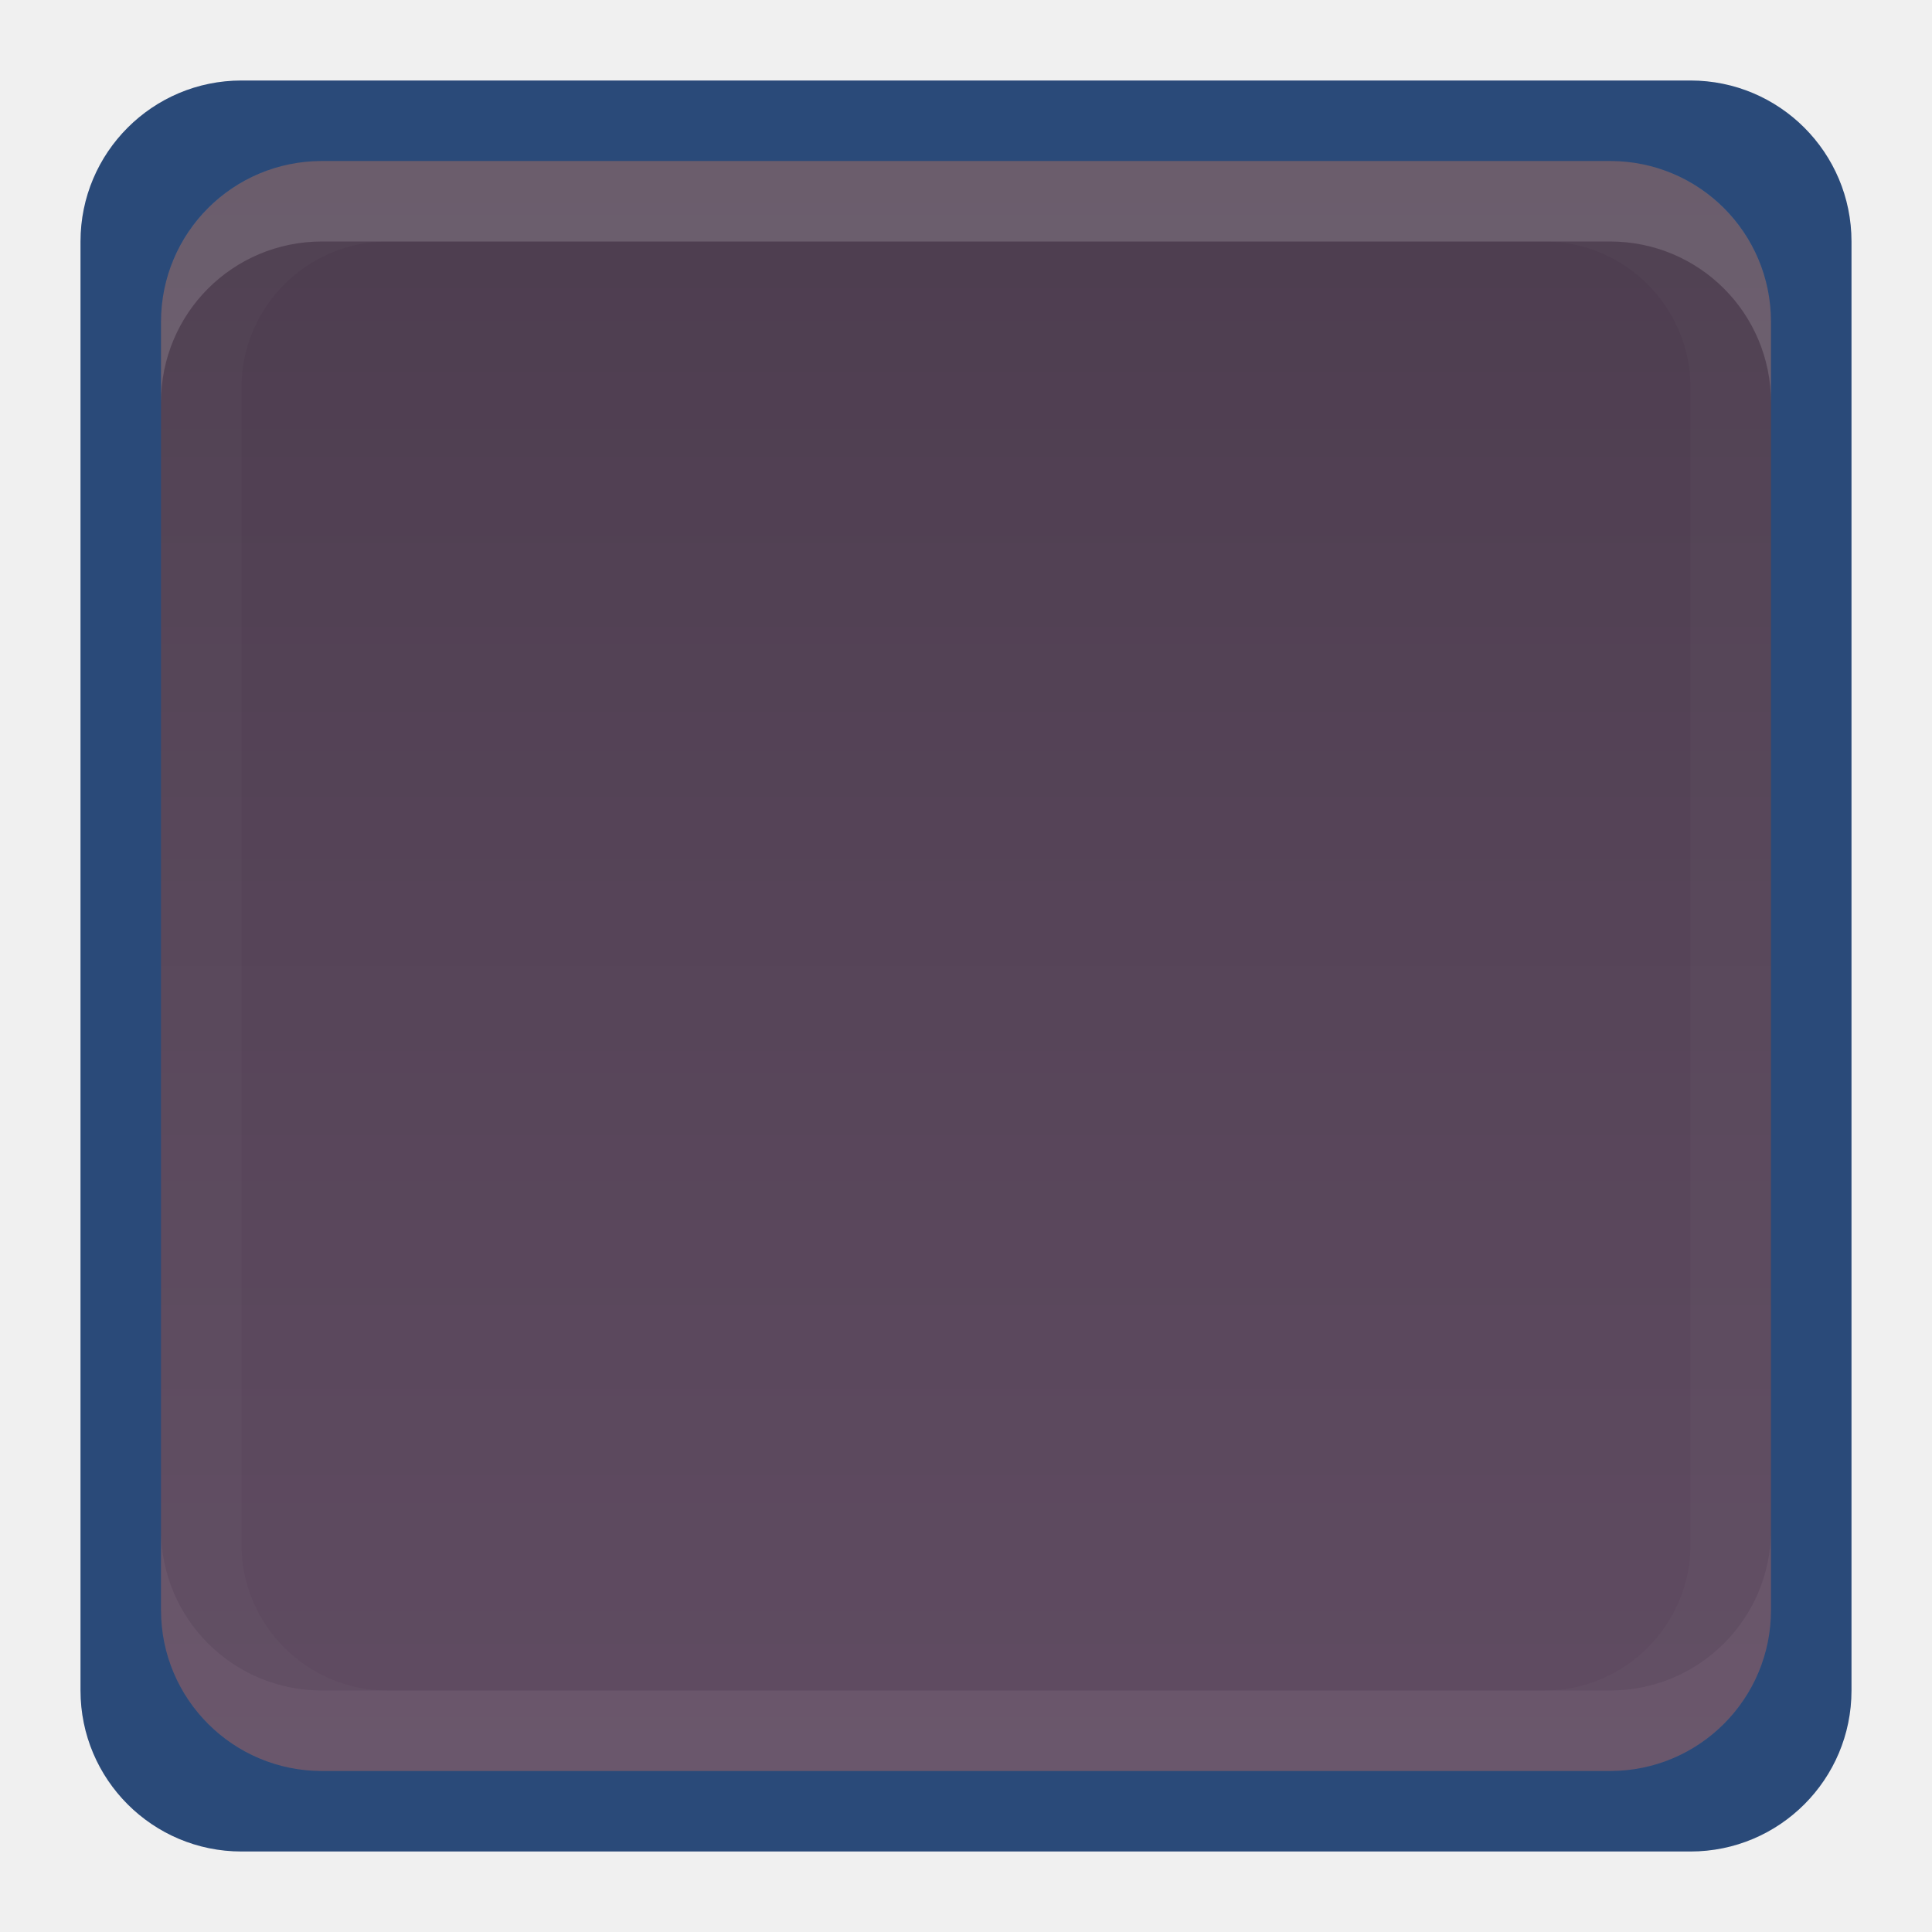
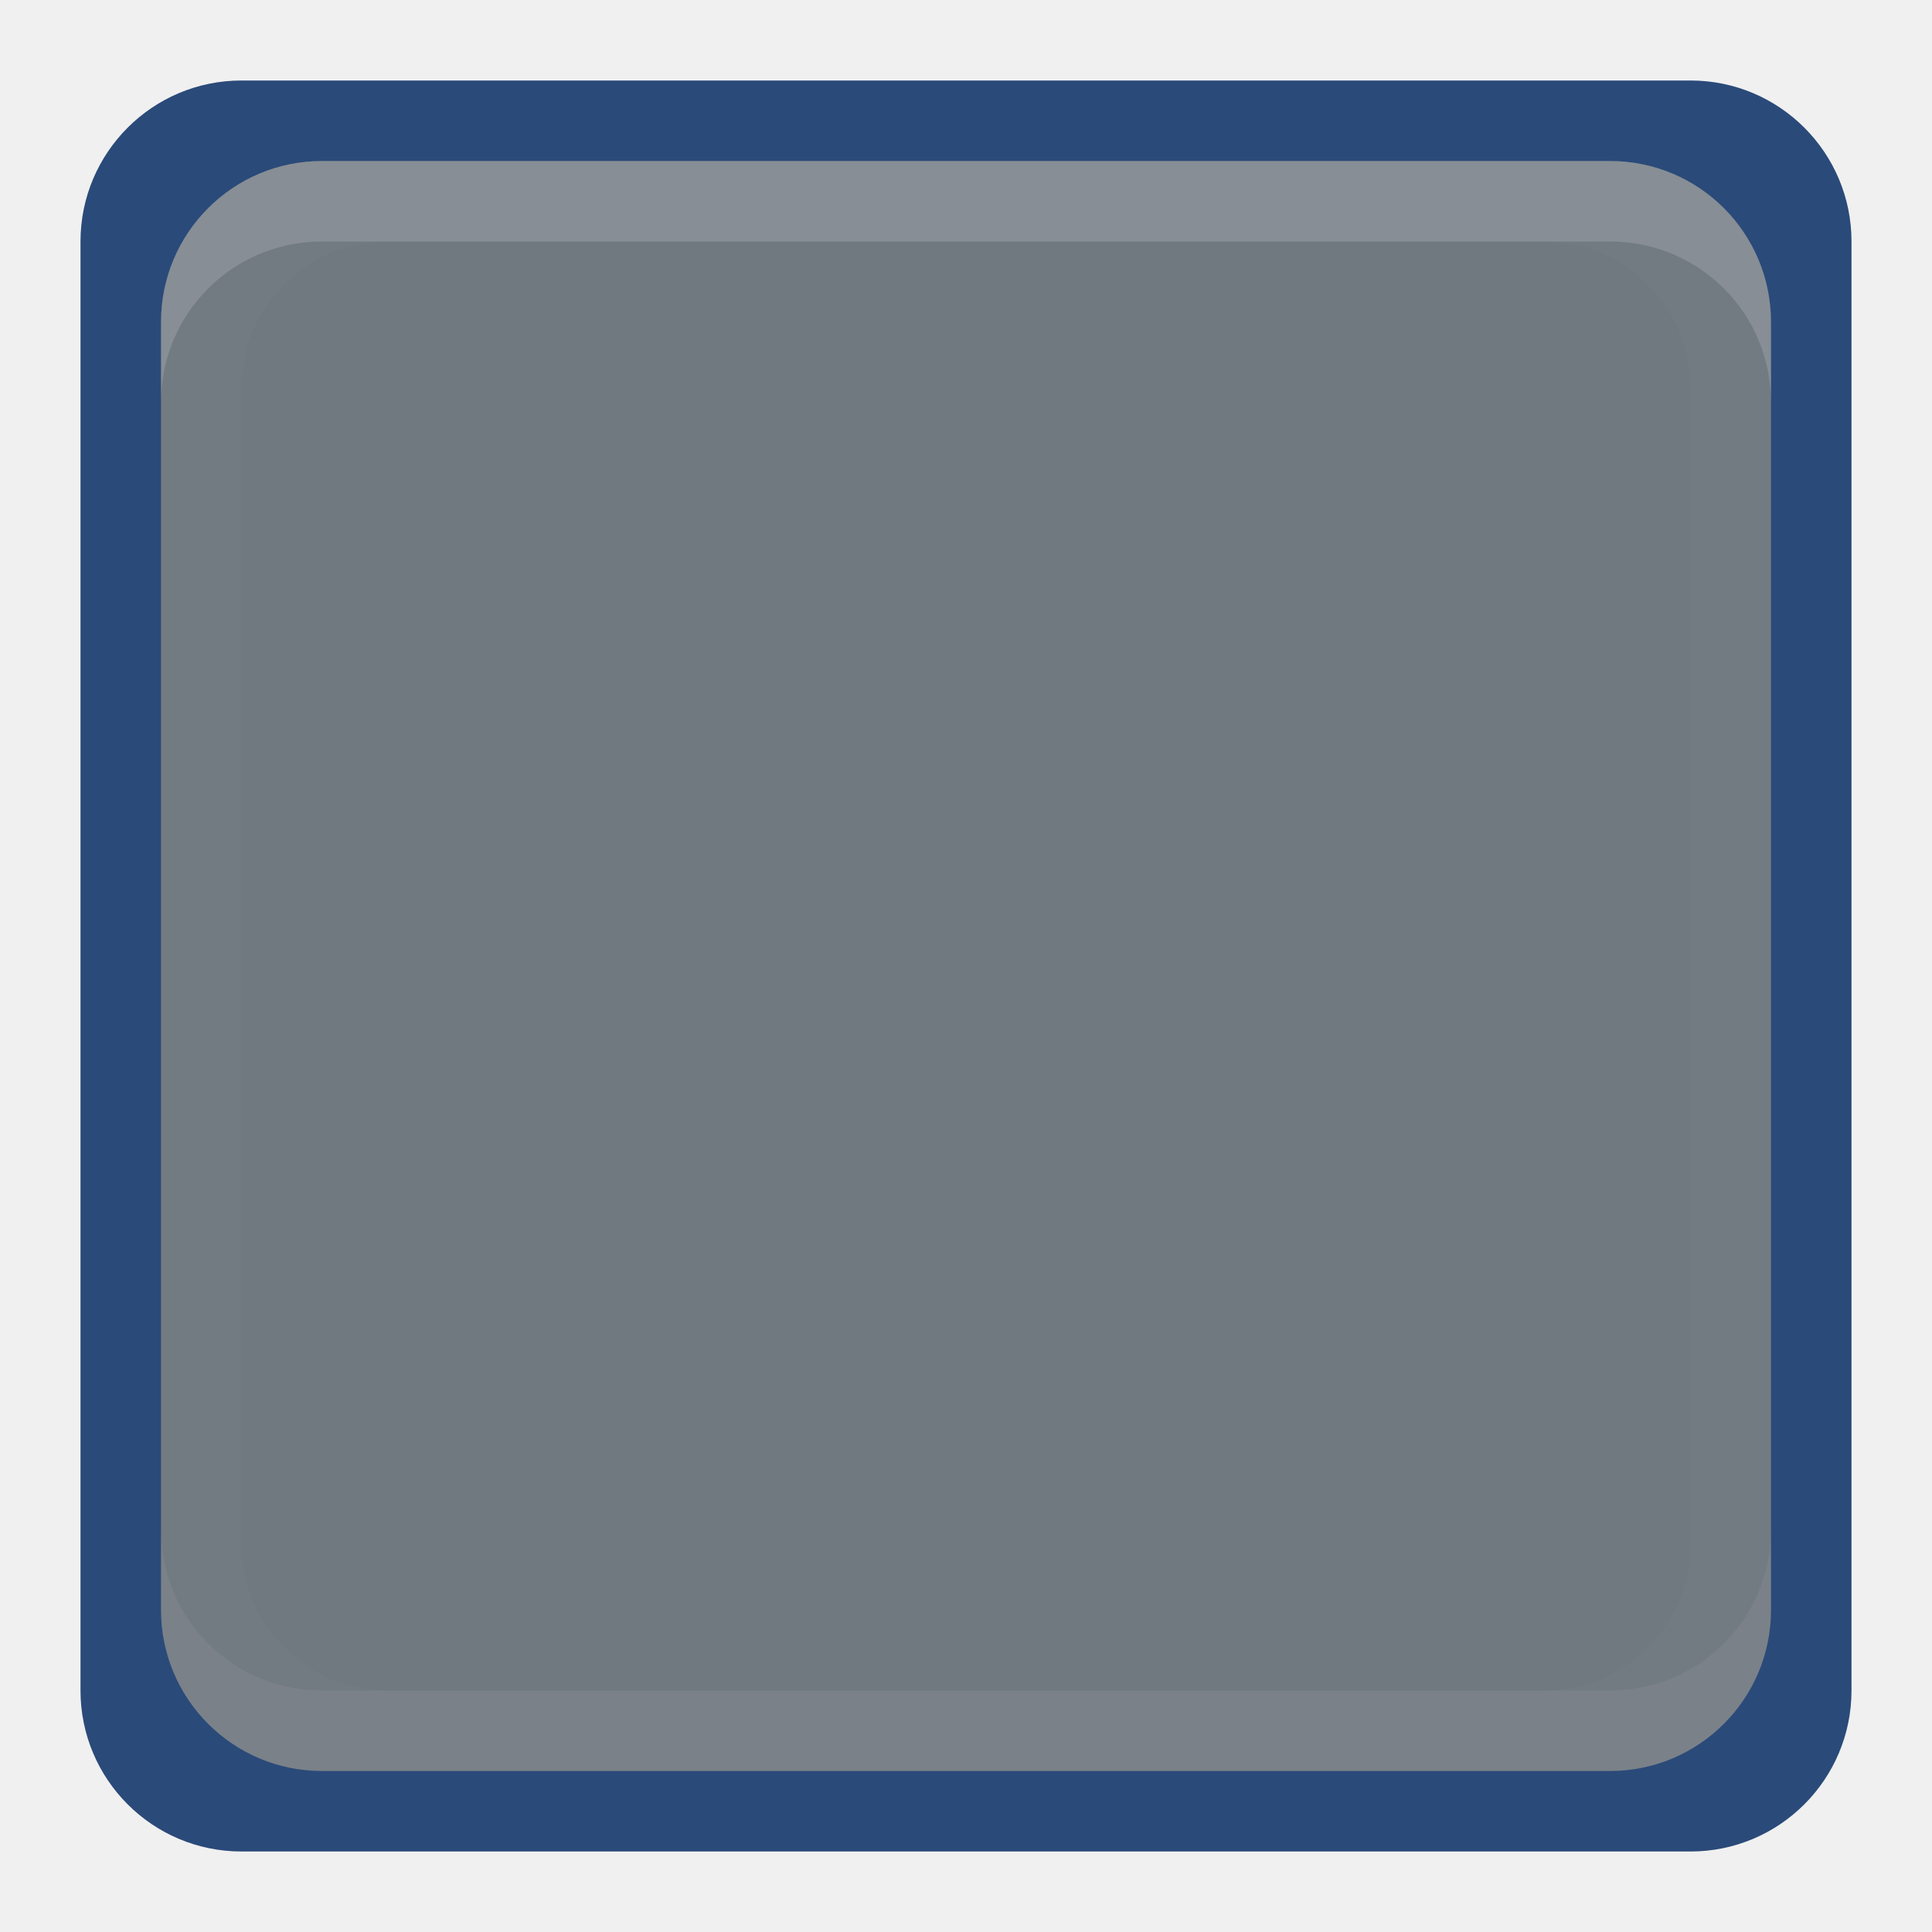
<svg xmlns="http://www.w3.org/2000/svg" xmlns:xlink="http://www.w3.org/1999/xlink" width="24" height="24" id="svg11300" version="1.0" style="display:inline;enable-background:new">
  <defs id="defs3">
    <linearGradient xlink:href="#linearGradient5236" id="linearGradient3821" x1="24" y1="22" x2="24" y2="2" gradientUnits="userSpaceOnUse" gradientTransform="translate(0,276)" />
    <linearGradient id="linearGradient5236">
-       <stop id="stop5238" offset="0" style="stop-color:#604c62;stop-opacity:1;" />
-       <stop id="stop5240" offset="1" style="stop-color:#4d3d4f;stop-opacity:1;" />
+       <stop id="stop5238" offset="0" style="stop-color:#707880;stop-opacity:1;" />
+       <stop id="stop5240" offset="1" style="stop-color:#707880;stop-opacity:1;" />
    </linearGradient>
  </defs>
  <g style="display:inline" id="layer1" transform="translate(0,-276)">
    <rect rx="2" ry="2" y="277" x="1" height="22" width="22" id="rect3045" style="opacity:1;fill:#2a4a79;fill-opacity:1;stroke:none" />
    <rect style="fill:url(#linearGradient3821);fill-opacity:1.0;stroke:none" id="rect3043" width="20" height="20" x="2" y="278" ry="2" rx="2" />
    <path style="fill:#ffffff;fill-opacity:1;stroke:none;opacity:0.15" d="M 4 2 C 2.892 2 2 2.892 2 4 L 2 5 C 2 3.892 2.892 3 4 3 L 20 3 C 21.108 3 22 3.892 22 5 L 22 4 C 22 2.892 21.108 2 20 2 L 4 2 z " transform="translate(0,276)" id="rect4255" />
    <path id="path4264" d="m 4,298 c -1.108,0 -2,-0.892 -2,-2 l 0,-1 c 0,1.108 0.892,2 2,2 l 16,0 c 1.108,0 2,-0.892 2,-2 l 0,1 c 0,1.108 -0.892,2 -2,2 l -16,0 z" style="opacity:0.05;fill:#ffffff;fill-opacity:1;stroke:none" />
    <path style="fill:#ffffff;fill-opacity:1;stroke:none;opacity:0.02" d="M 4 2 C 2.892 2 2 2.892 2 4 L 2 20 C 2 21.108 2.892 22 4 22 L 20 22 C 21.108 22 22 21.108 22 20 L 22 4 C 22 2.892 21.108 2 20 2 L 4 2 z M 4.812 3 L 19.188 3 C 20.185 3 21 3.815 21 4.812 L 21 19.188 C 21 20.185 20.185 21 19.188 21 L 4.812 21 C 3.815 21 3 20.185 3 19.188 L 3 4.812 C 3 3.815 3.815 3 4.812 3 z " transform="translate(0,276)" id="rect4266" />
  </g>
</svg>
